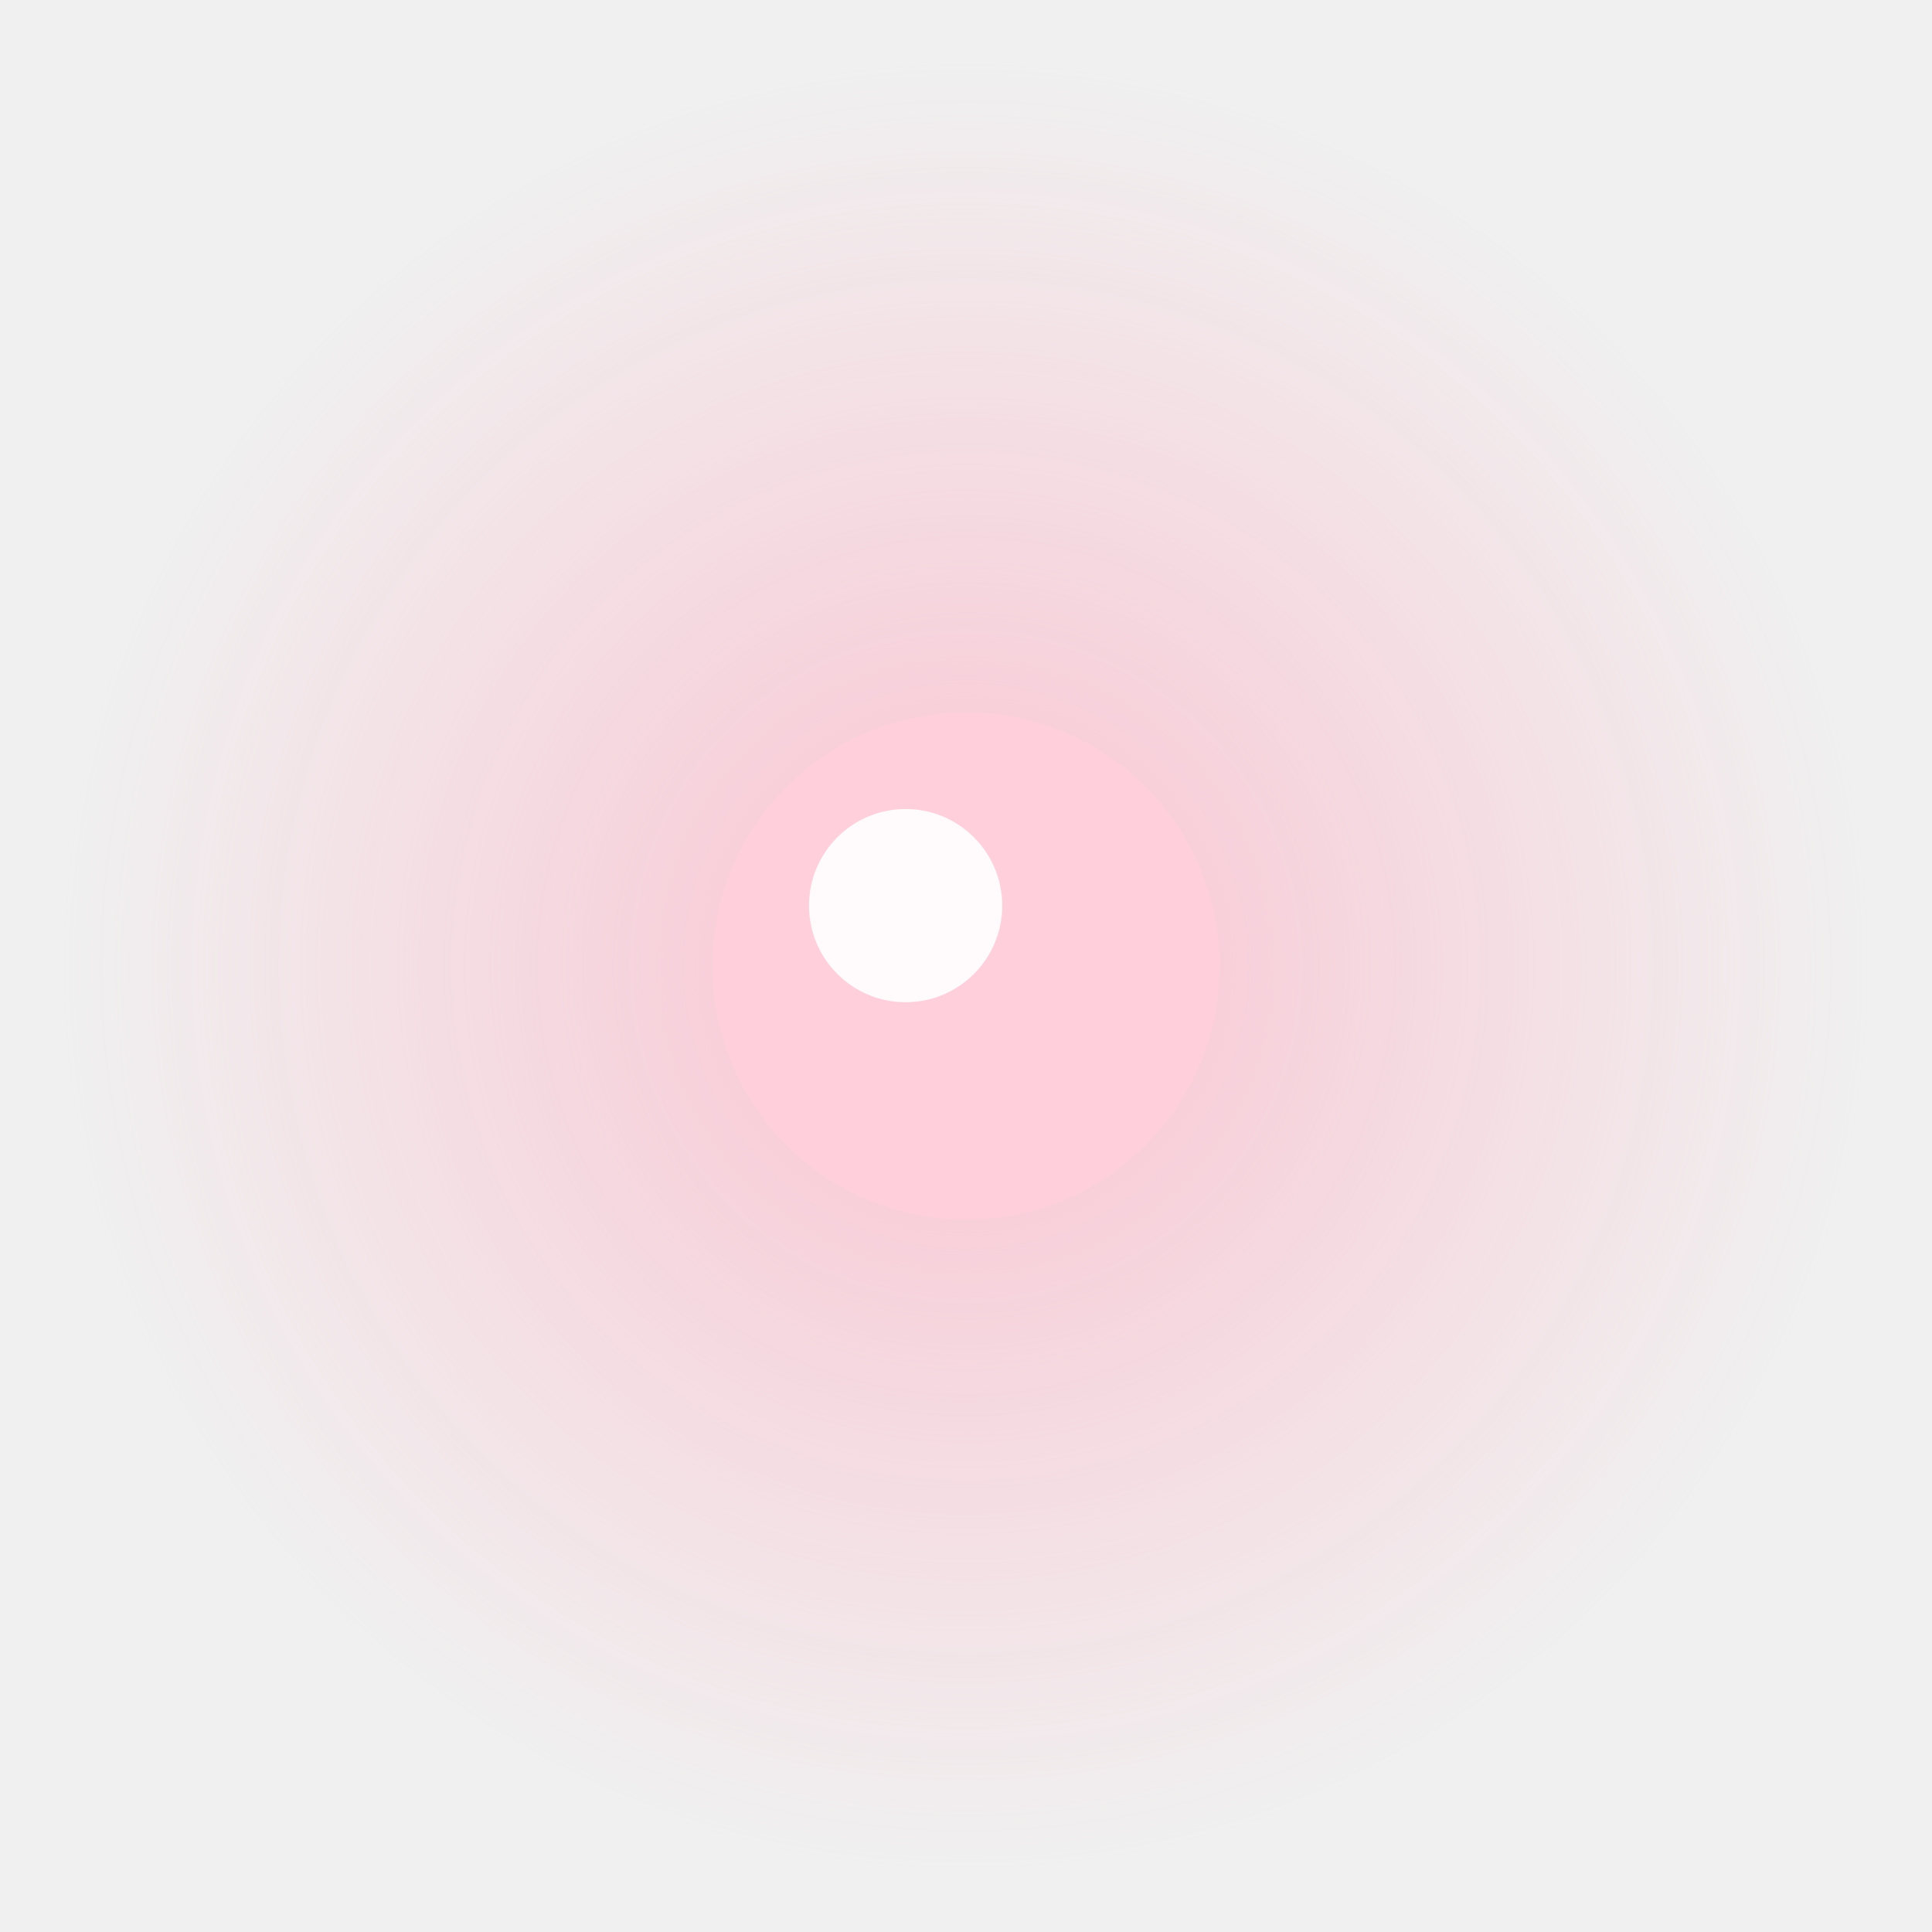
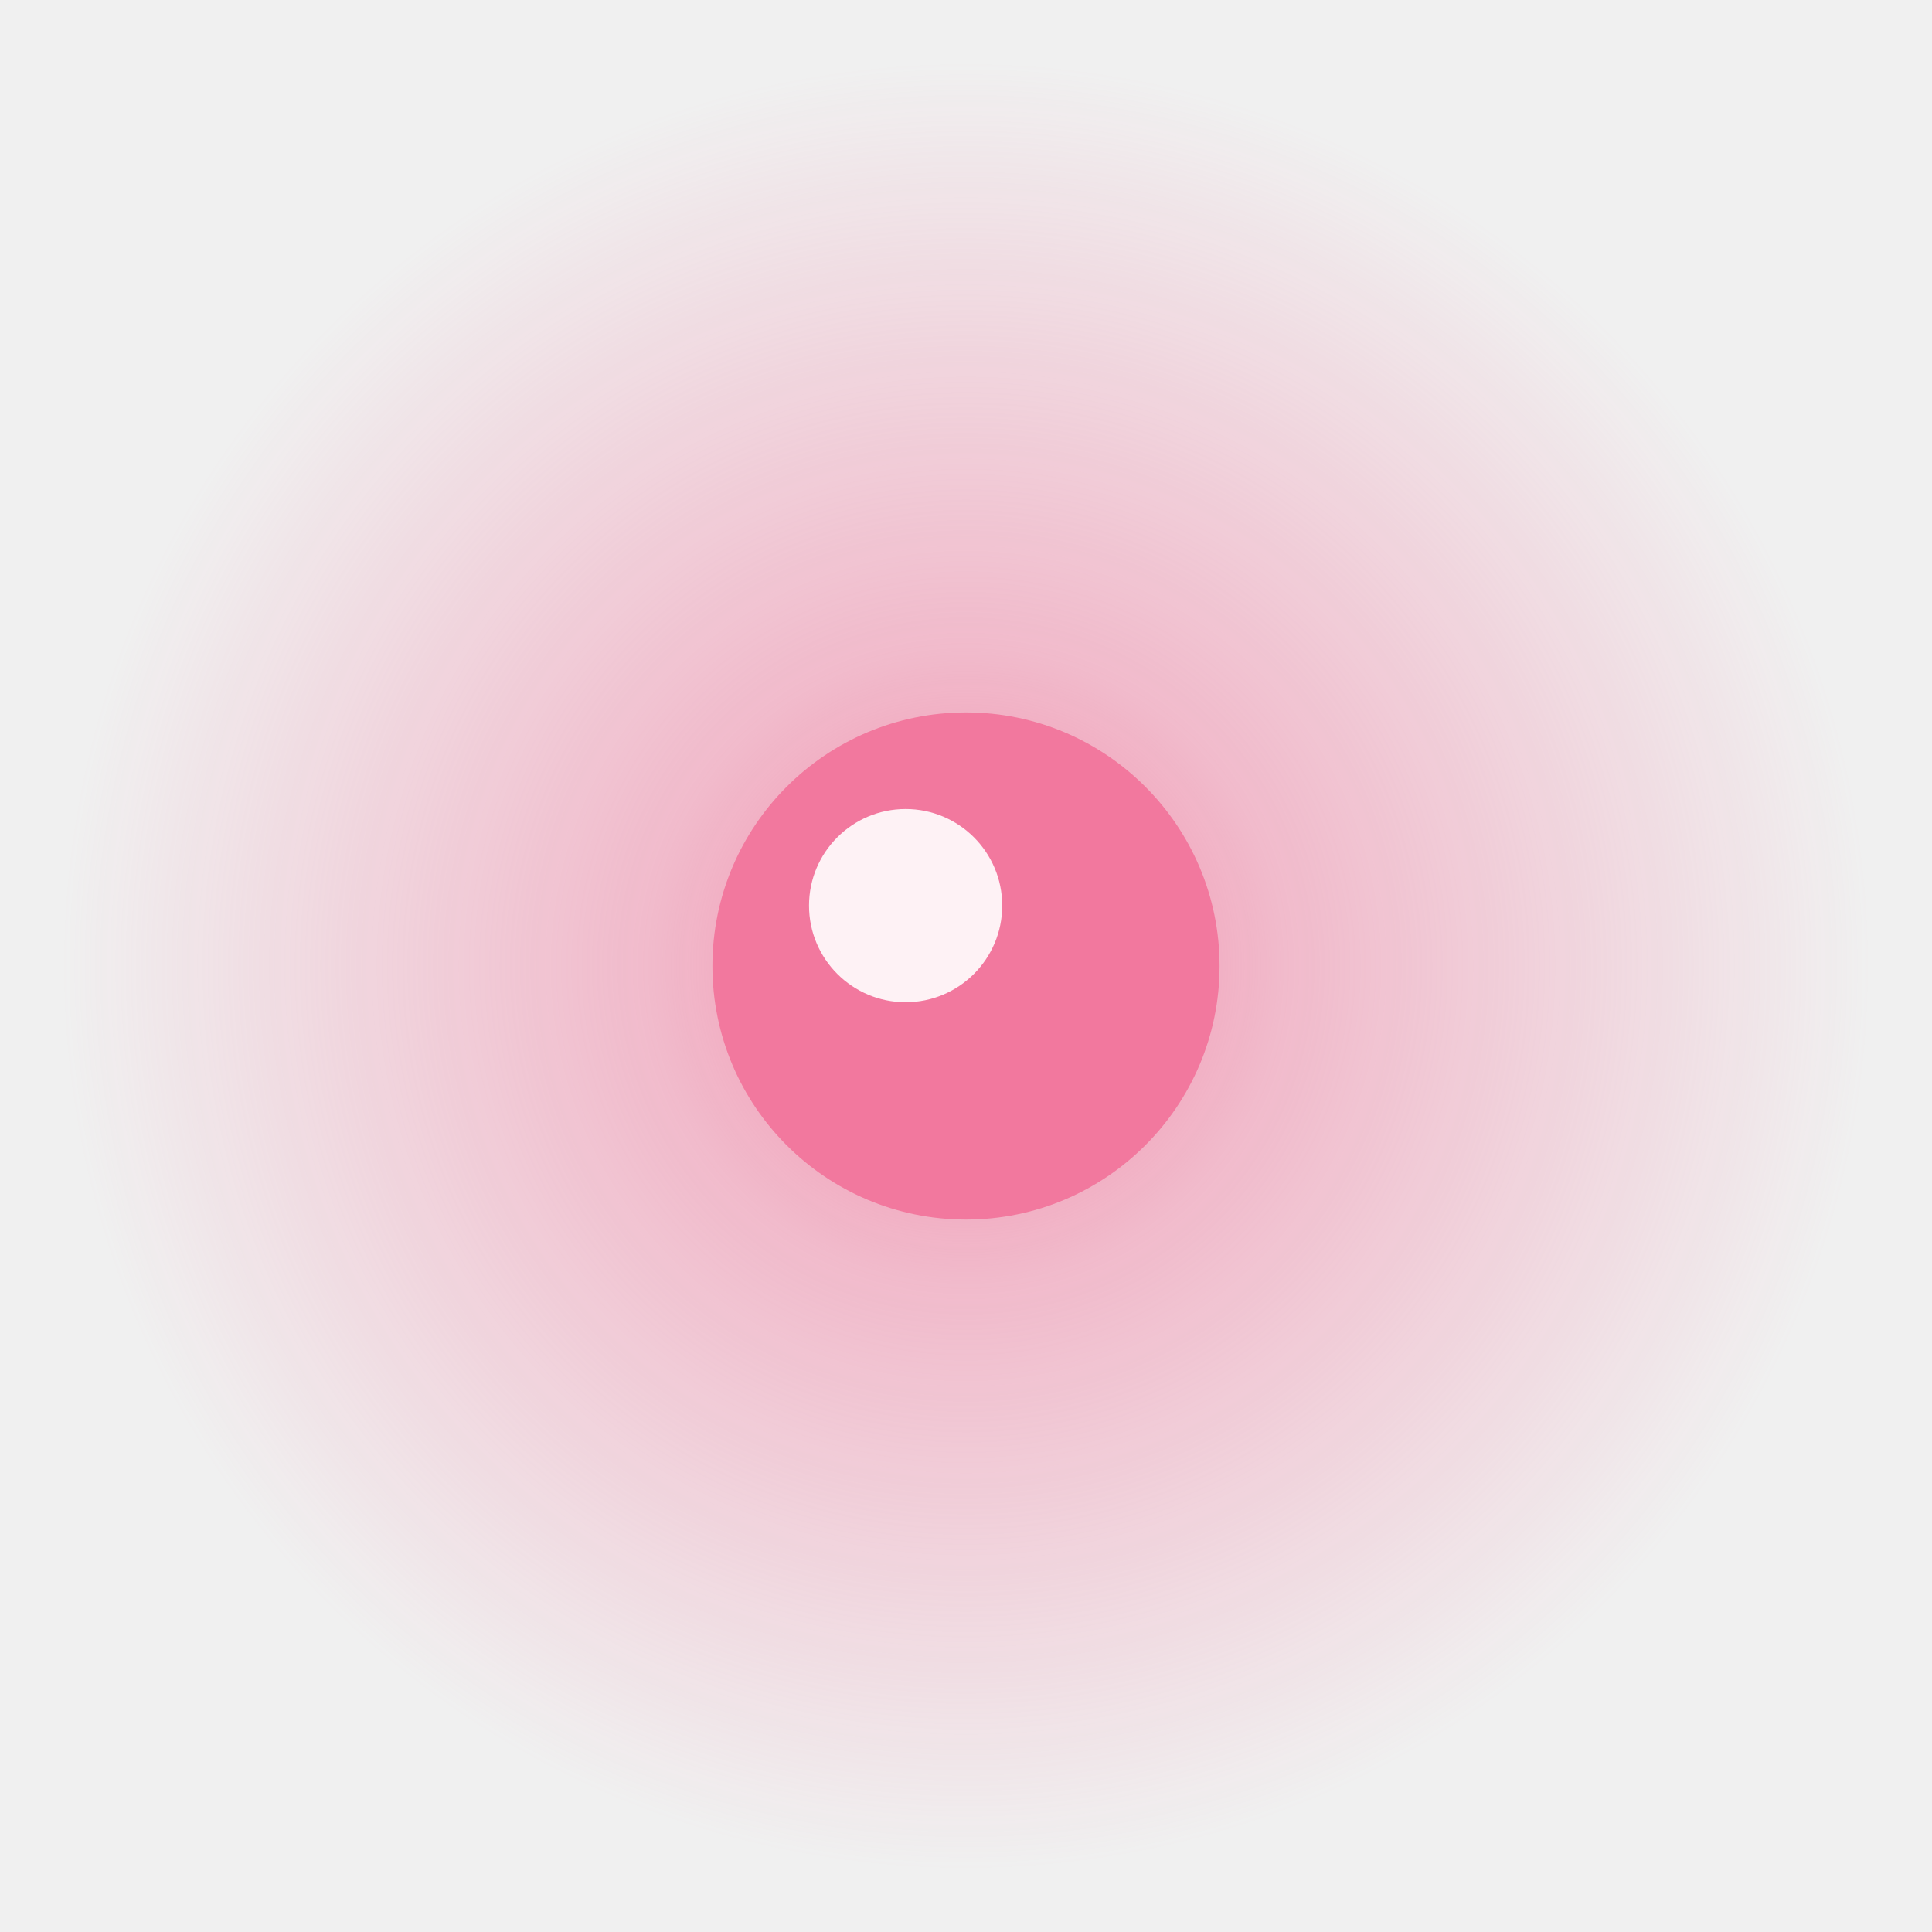
<svg xmlns="http://www.w3.org/2000/svg" width="32" height="32" viewBox="0 0 32 32">
  <defs>
    <radialGradient id="g">
-       <stop offset="0" stop-color="#ffc2d2" stop-opacity="0.9" />
-       <stop offset="0.35" stop-color="#ffb0c4" stop-opacity="0.45" />
-       <stop offset="1" stop-color="#ffb0c4" stop-opacity="0" />
+       <stop offset="0" stop-color="#f58aa8" stop-opacity="0.9" />
+       <stop offset="0.35" stop-color="#f2789e" stop-opacity="0.45" />
+       <stop offset="1" stop-color="#f2789e" stop-opacity="0" />
    </radialGradient>
  </defs>
  <circle cx="16" cy="16" r="15" fill="url(#g)" />
-   <circle cx="16" cy="16" r="4.2" fill="#ffd0dc" />
+   <circle cx="16" cy="16" r="4.2" fill="#f2789e" />
  <circle cx="15" cy="15" r="1.6" fill="#ffffff" opacity="0.9" />
</svg>
